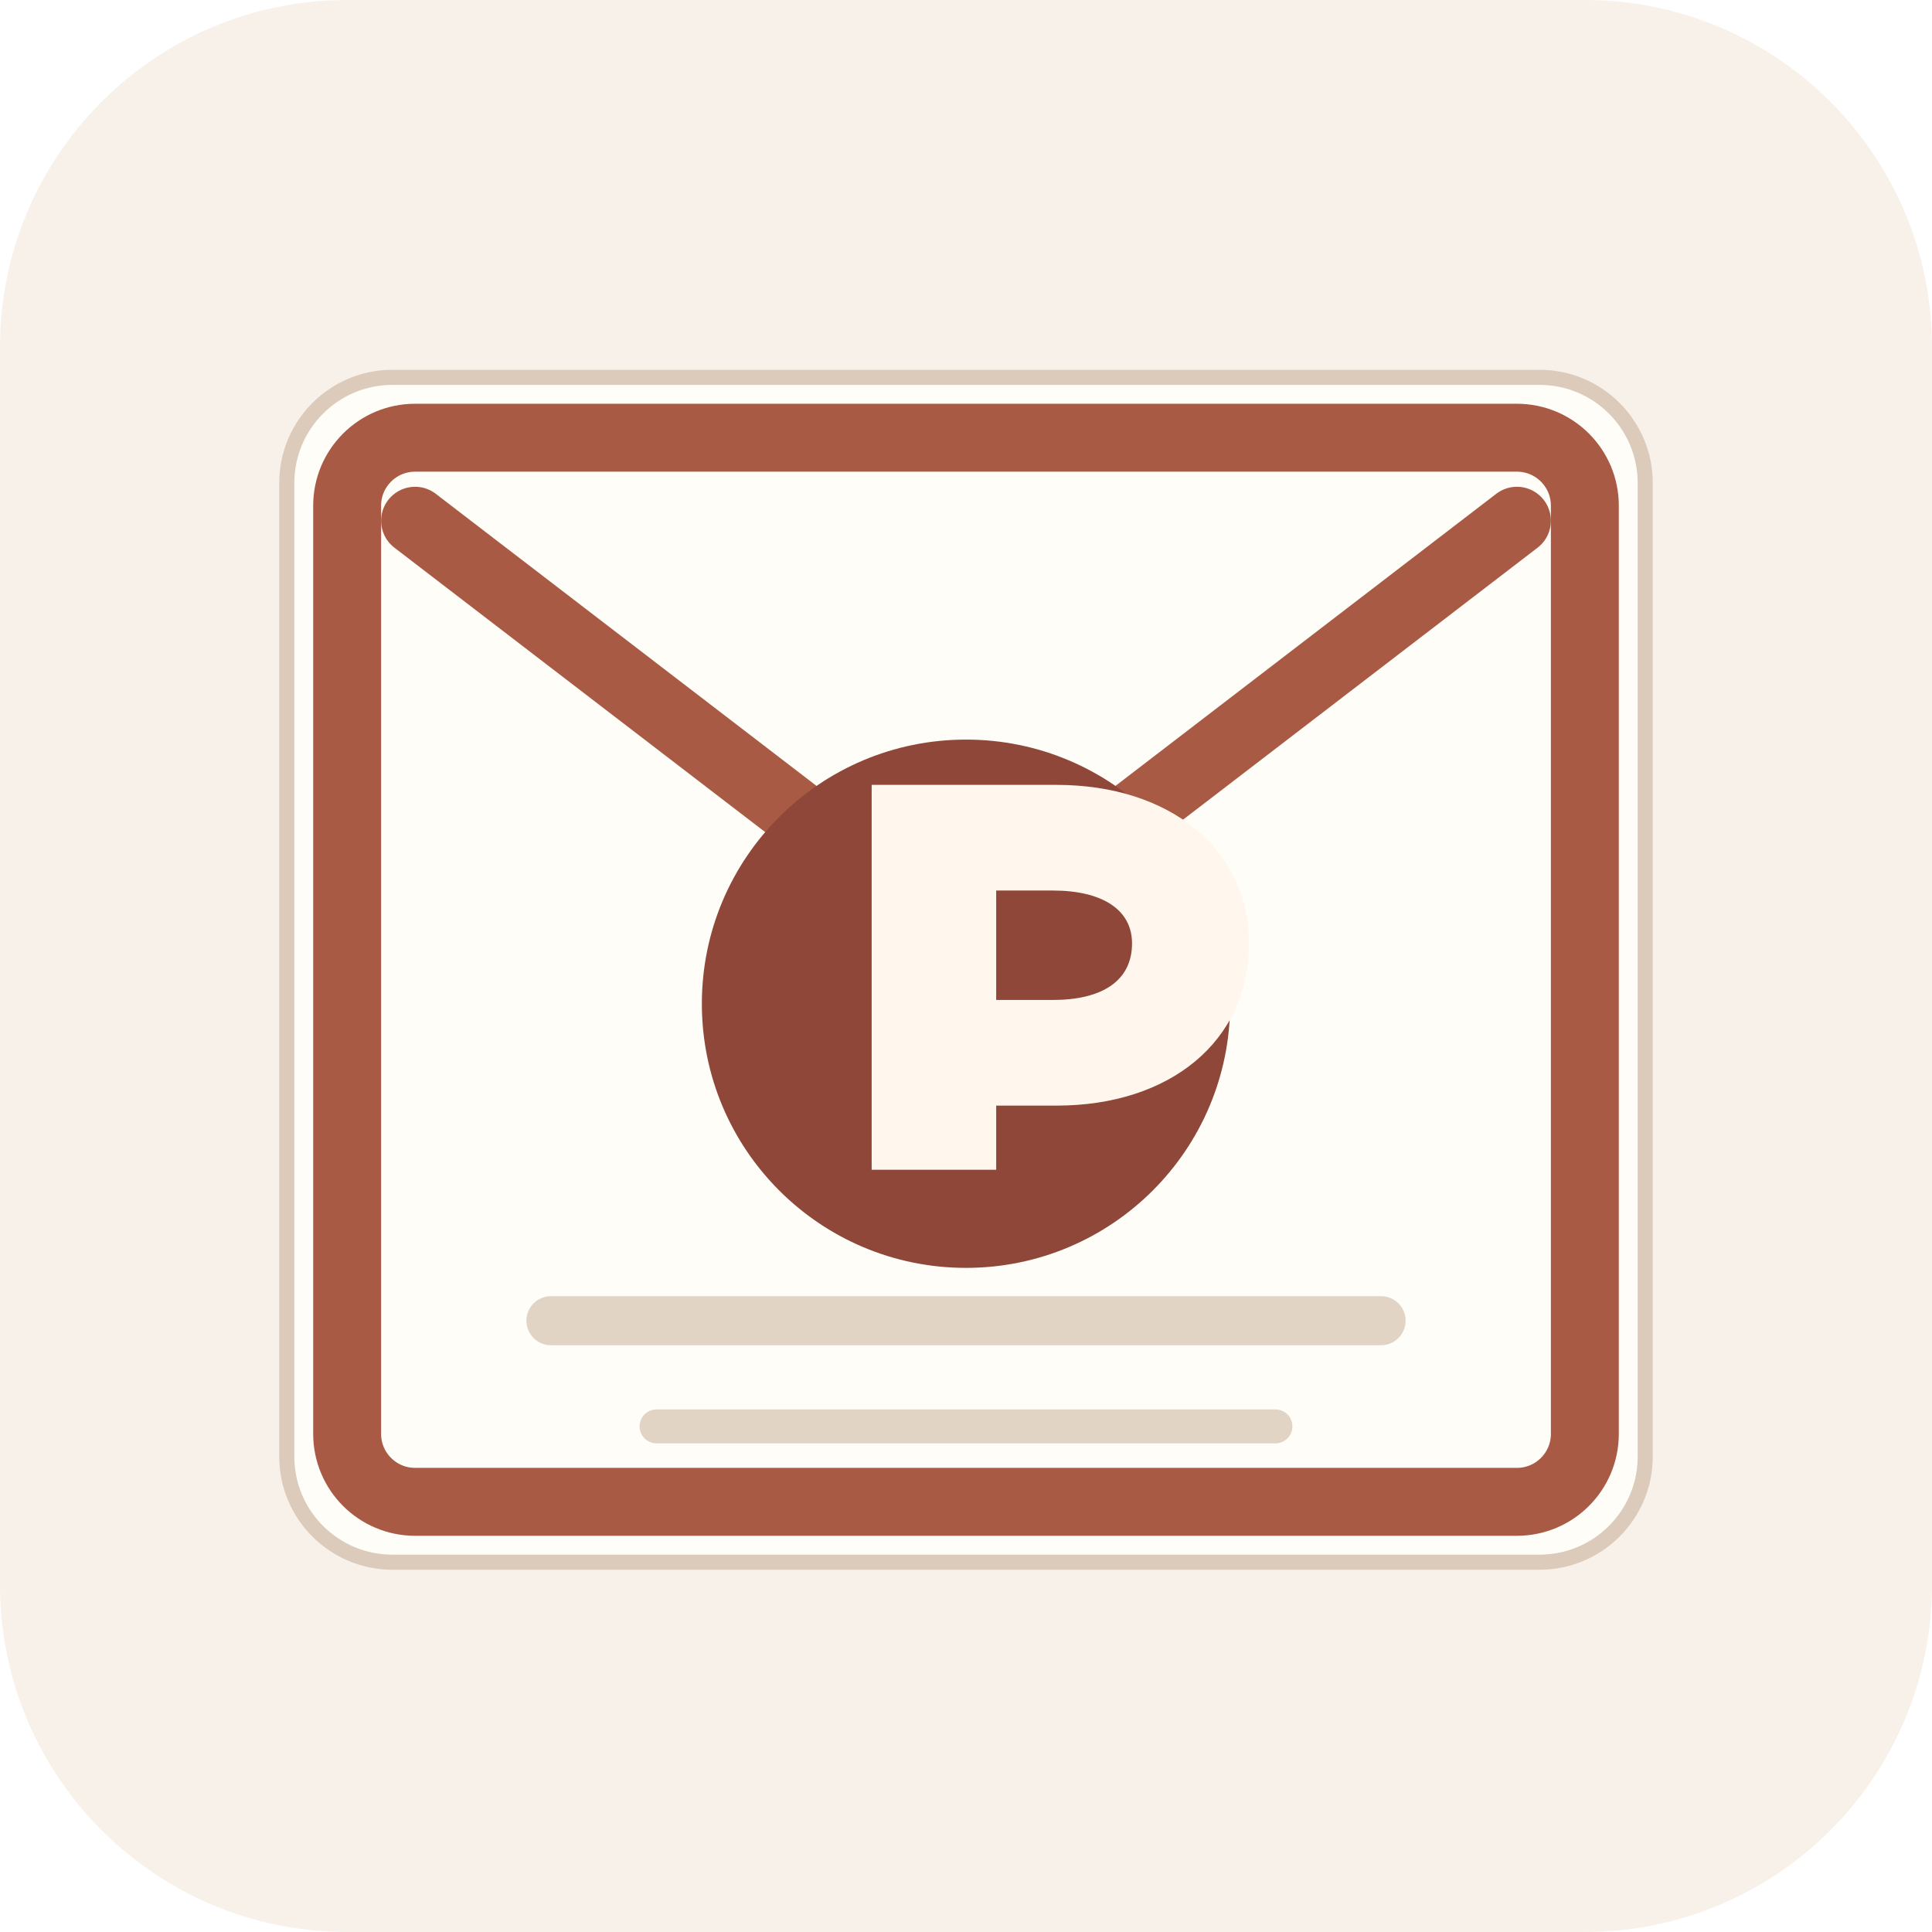
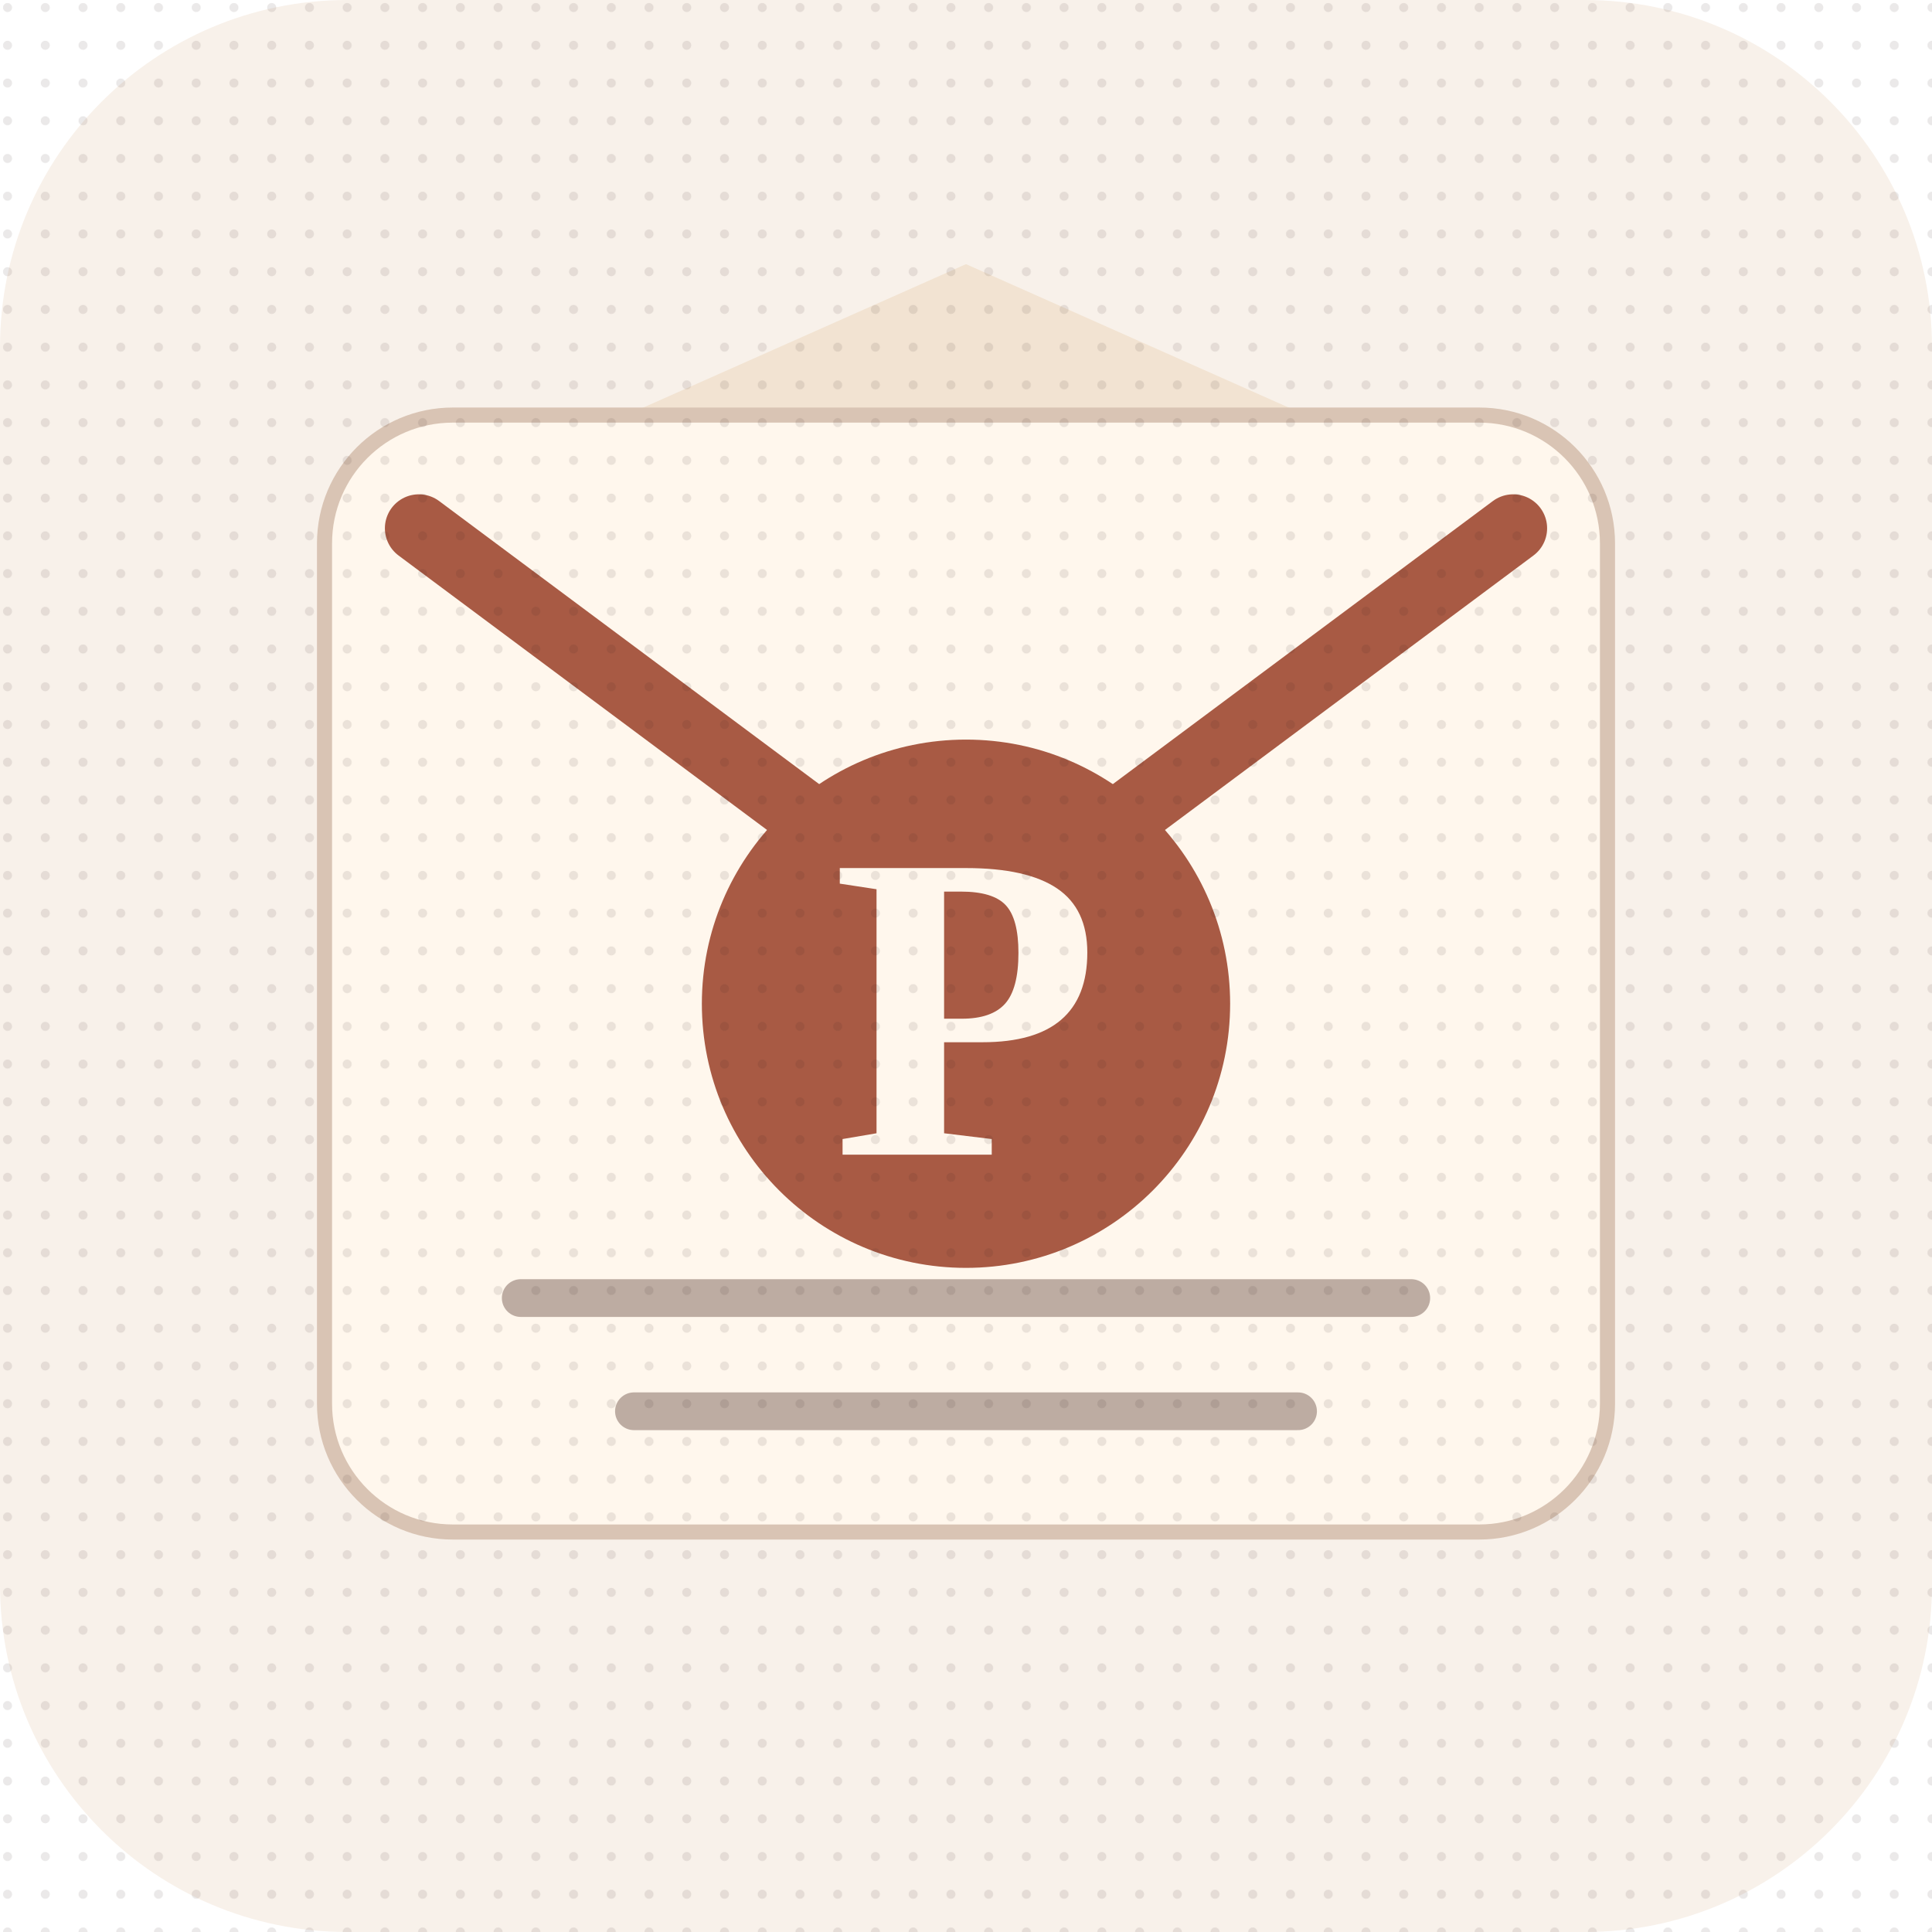
<svg xmlns="http://www.w3.org/2000/svg" viewBox="0 0 512 512" role="img" aria-labelledby="title desc">
+   <defs>
+     <pattern id="grain" width="10" height="10" patternUnits="userSpaceOnUse">
+       <circle cx="2" cy="2" r="1.2" fill="#34231F" opacity=".18" />
+     </pattern>
+   </defs>
  <rect width="512" height="512" rx="92" fill="#F8F1EA" />
-   <rect x="76" y="100" width="360" height="314" rx="28" fill="#FFFDF8" stroke="#DCCBBA" stroke-width="4" />
-   <rect x="92" y="116" width="328" height="282" rx="18" fill="#FFFDF8" stroke="#A85A44" stroke-width="18" />
-   <path d="M110 138l146 112 146-112" fill="none" stroke="#A85A44" stroke-width="18" stroke-linecap="round" stroke-linejoin="round" />
-   <path d="M146 350h220" stroke="#E2D4C5" stroke-width="13" stroke-linecap="round" />
-   <path d="M174 378h164" stroke="#E2D4C5" stroke-width="9" stroke-linecap="round" />
-   <circle cx="256" cy="266" r="70" fill="#8E4738" />
-   <path d="M231 310V208h49c30 0 51 17 51 42 0 26-21 43-51 43h-16v17h-33zm33-45h15c13 0 21-5 21-15 0-9-8-14-21-14h-15v29z" fill="#FFF7ED" />
+   <path d="M94 142 256 70l162 72v228H94Z" fill="#F2E3D2" />
+   <rect x="86" y="110" width="340" height="296" rx="34" fill="#FFF7ED" stroke="#D9C4B4" stroke-width="4" />
+   <path d="M111 140 256 248 401 140" fill="none" stroke="#A85A44" stroke-width="18" stroke-linecap="round" stroke-linejoin="round" />
+   <path d="M138 344h236M168 374h176" stroke="#7C6158" stroke-width="10" stroke-linecap="round" opacity=".5" />
+   <circle cx="256" cy="266" r="70" fill="#A85A44" />
+   <text x="256" y="306" text-anchor="middle" fill="#FFF7ED" font-family="Source Serif 4, Georgia, serif" font-size="116" font-weight="700">P</text>
+   <rect width="512" height="512" fill="url(#grain)" opacity=".55" />
</svg>
